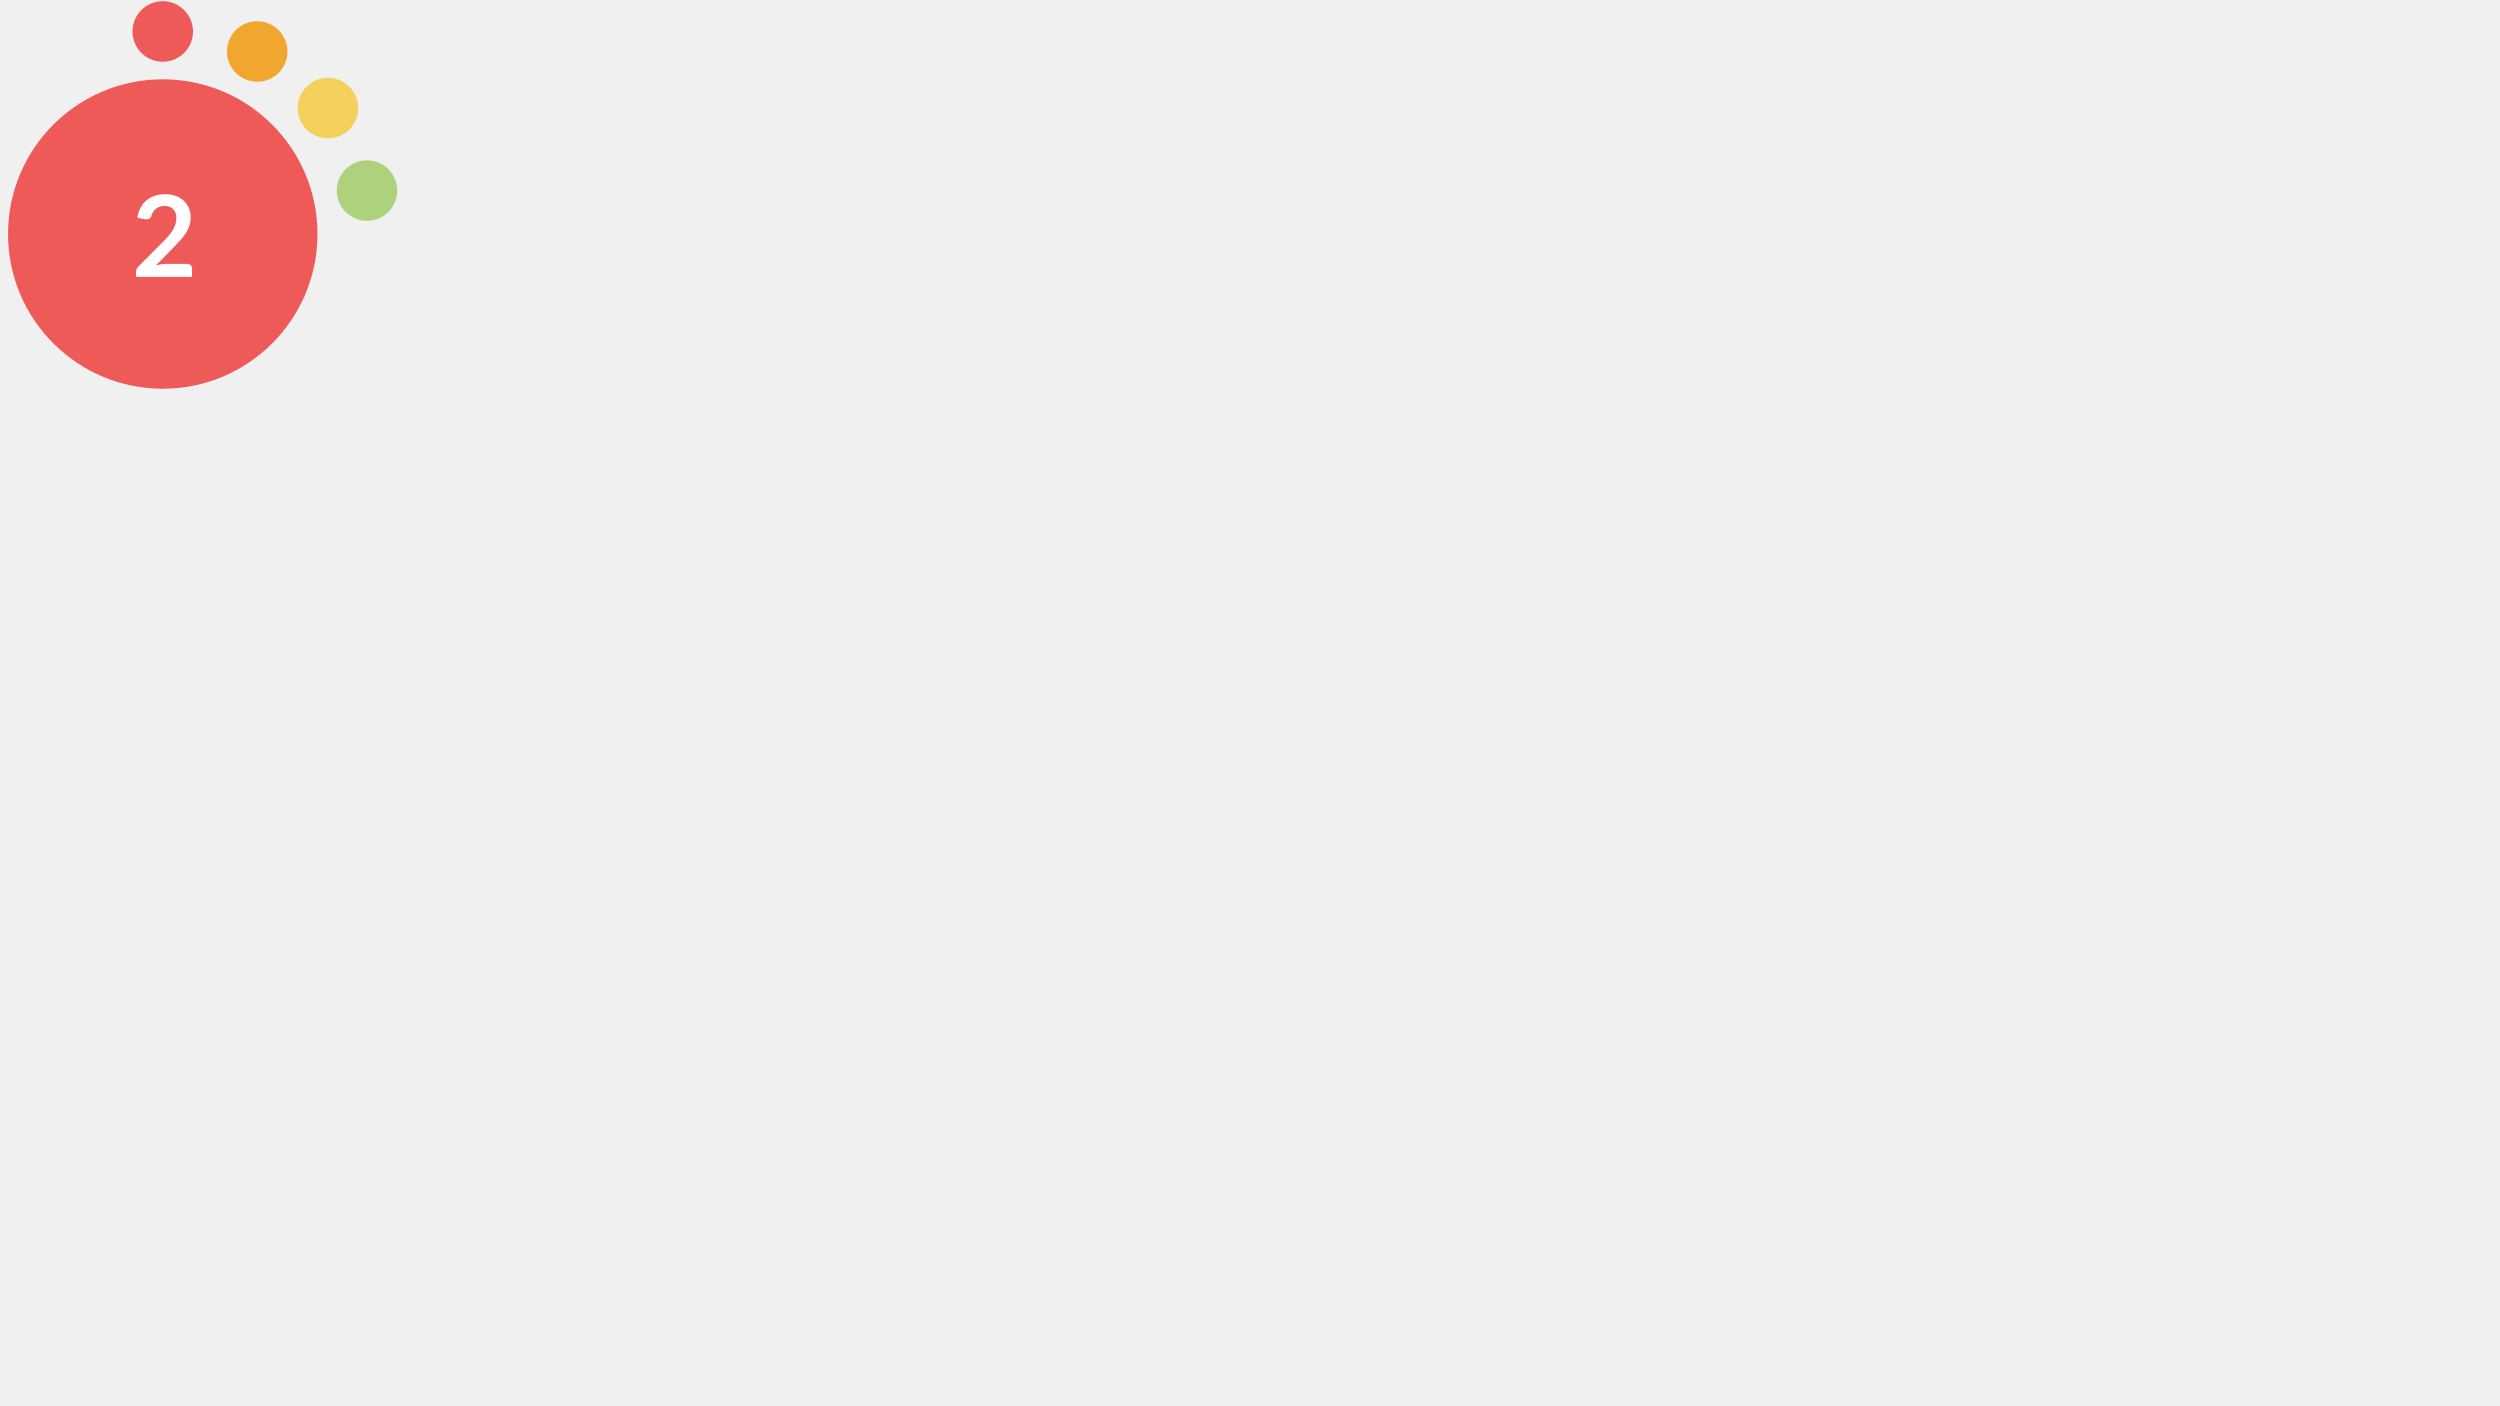
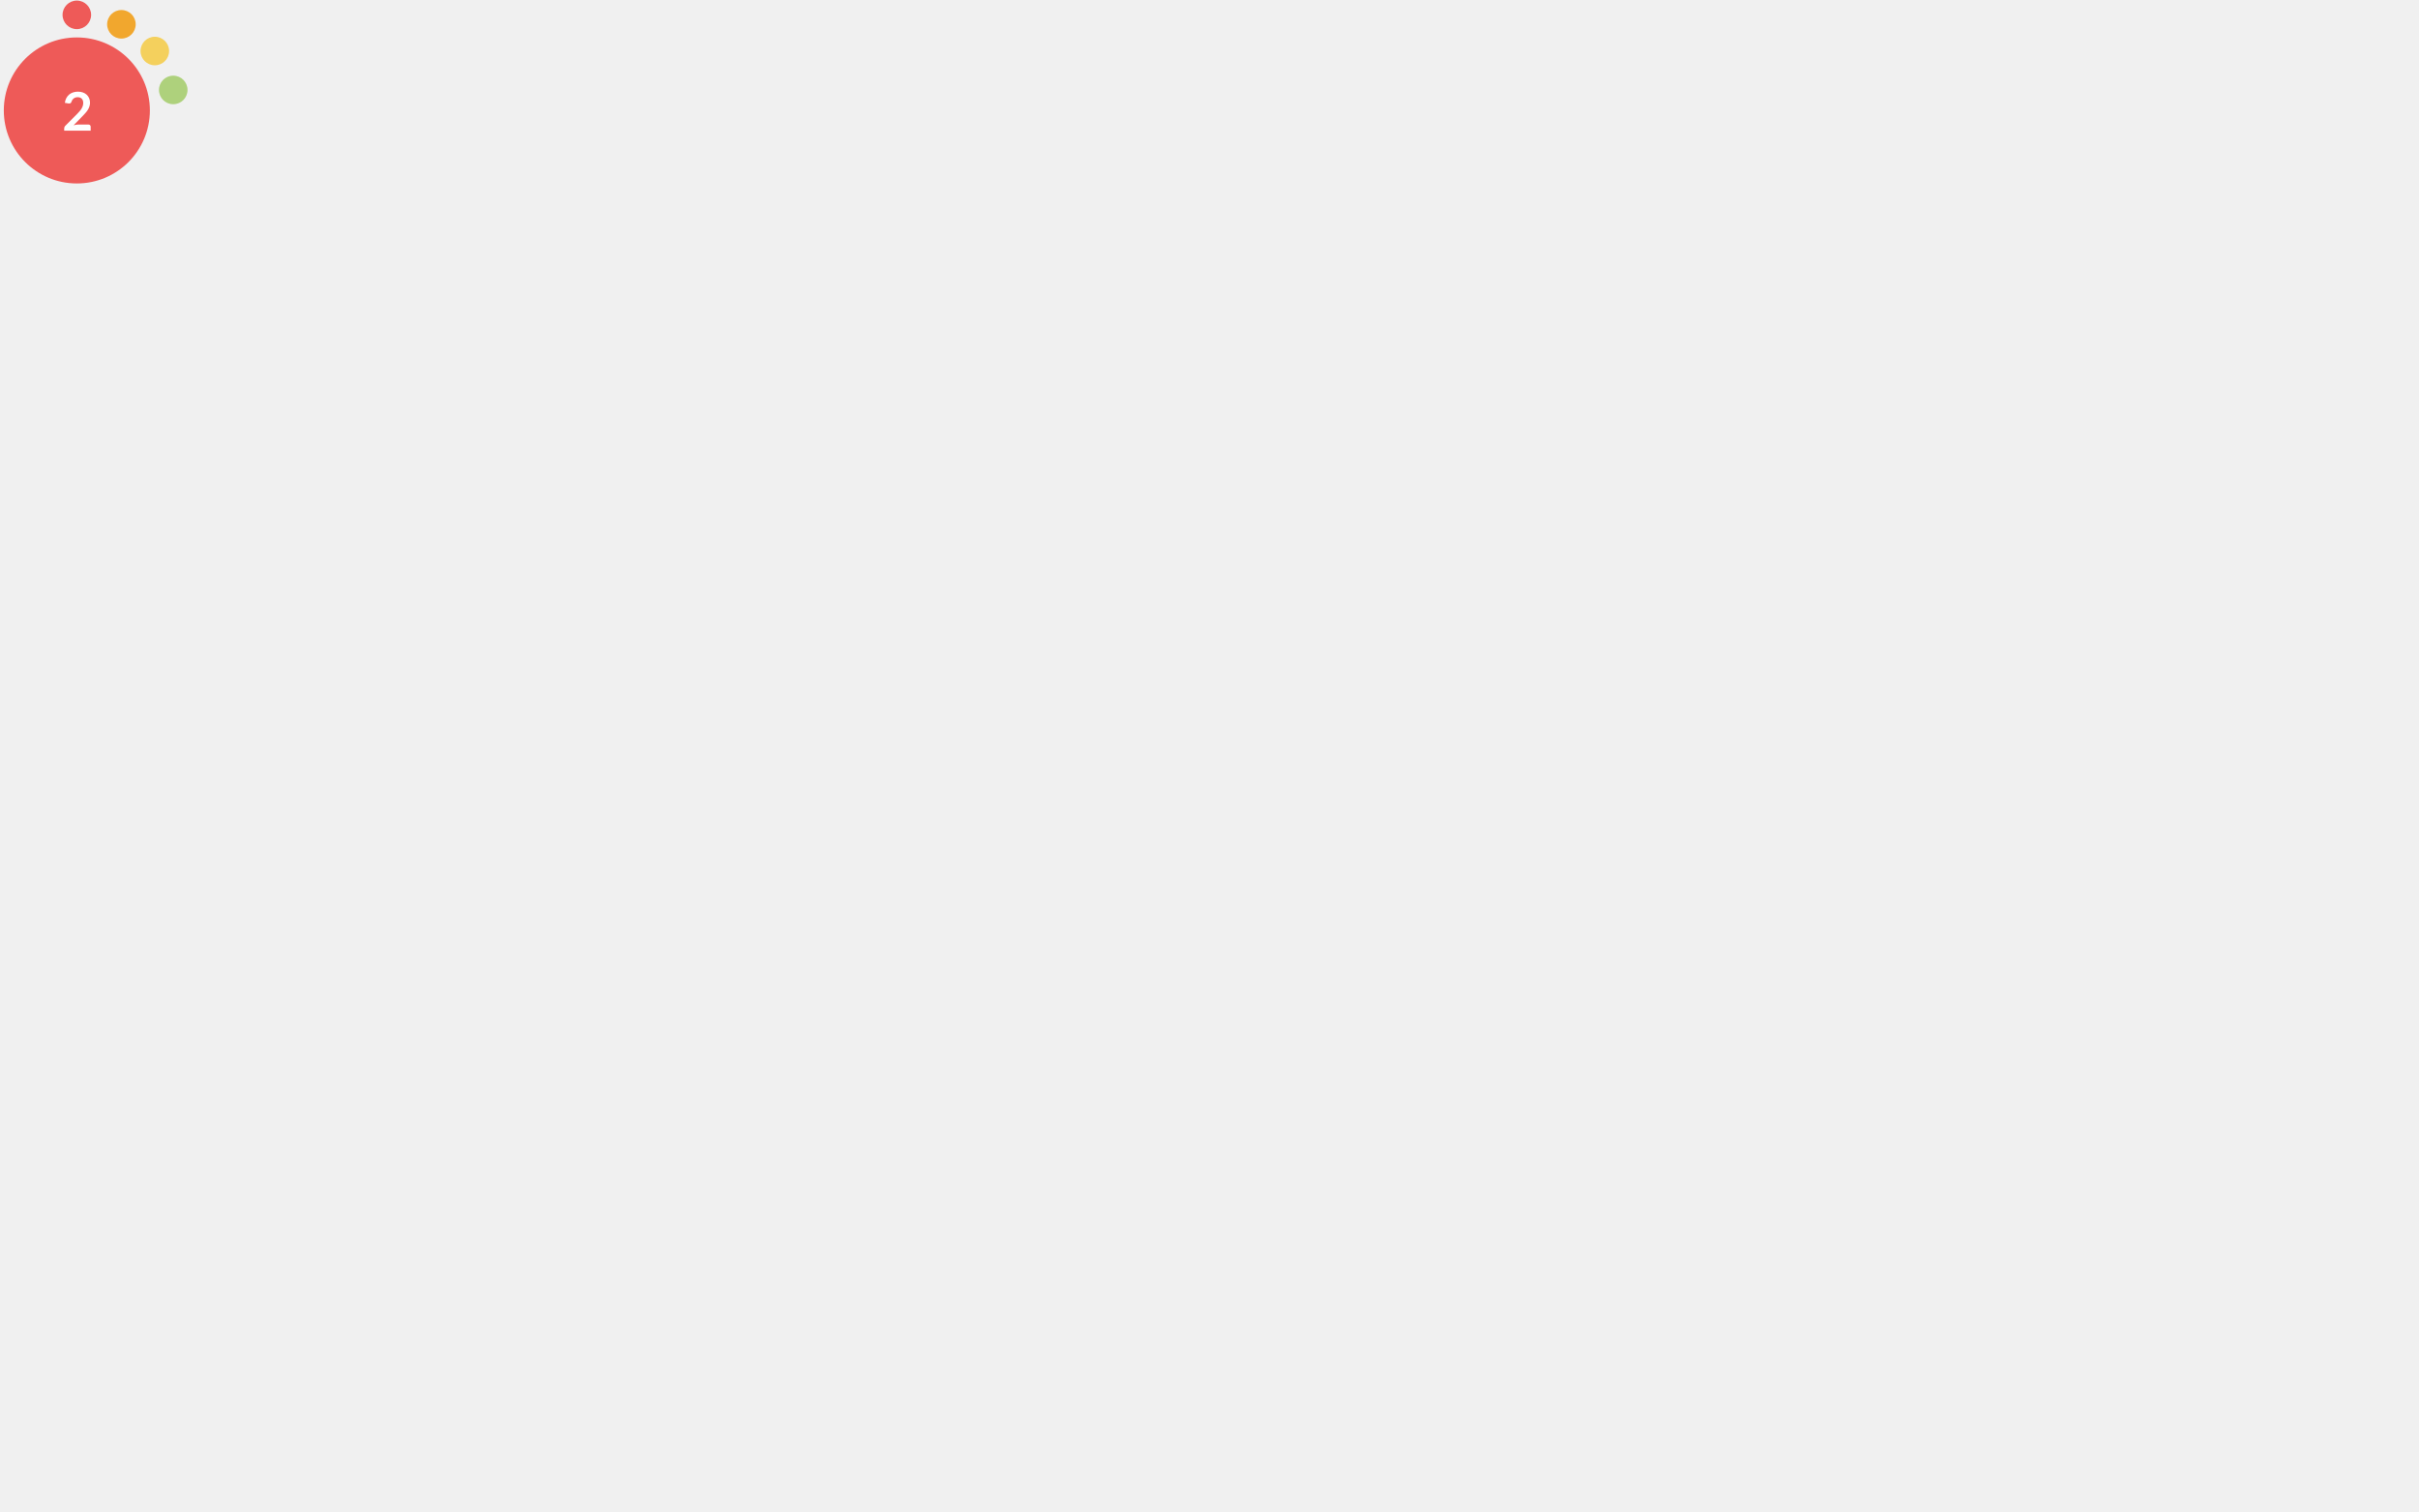
- <svg xmlns="http://www.w3.org/2000/svg" version="1.1" id="Layer_1" x="0px" y="0px" viewBox="0 0 1024.5 576 " style="enable-background:new 0 0 0 0;" xml:space="preserve">
+ <svg xmlns="http://www.w3.org/2000/svg" version="1.1" id="Layer_1" x="0px" y="0px" viewBox="0 0 2100 1312.5 " style="enable-background:new 0 0 0 0;" xml:space="preserve">
  <style type="text/css">			.red{fill:#EE5A58;}		    .orange {fill:#F1A72E;}		    .green{fill:#AED17C;}			.yellow{fill:#F4D05D;}			.st2{fill:#FFFFFF;}			.st3{font-family:Lato-Bold, Lato;font-weight:700;}			.st4{font-size:46.339px;}		</style>
  <circle class="red" cx="66.7" cy="95.9" r="63.4" />
  <circle class="red" cx="66.7" cy="12.9" r="12.4" />
  <circle class="orange" cx="105.4" cy="21.1" r="12.4" />
  <circle class="yellow" cx="134.4" cy="44.3" r="12.4" />
  <circle class="green" cx="150.4" cy="78.1" r="12.4" />
  <text transform="matrix(1 0 0 1 53.9507 113.4561)" class="st2 st3 st4">2</text>
</svg>
